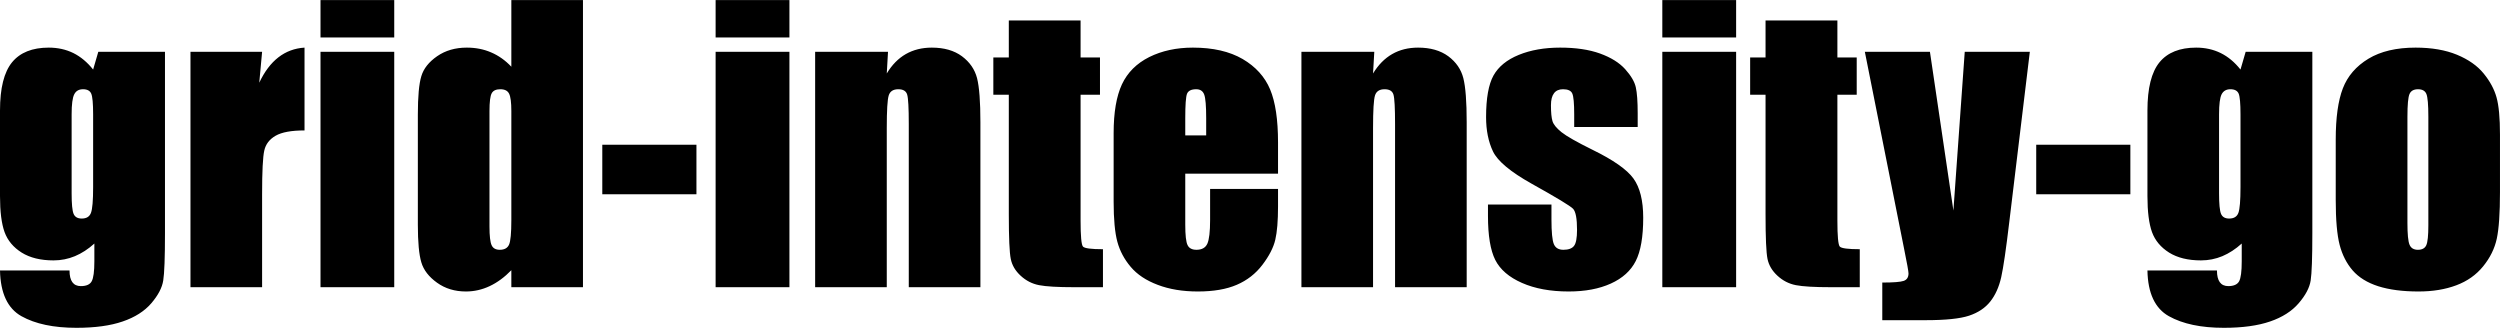
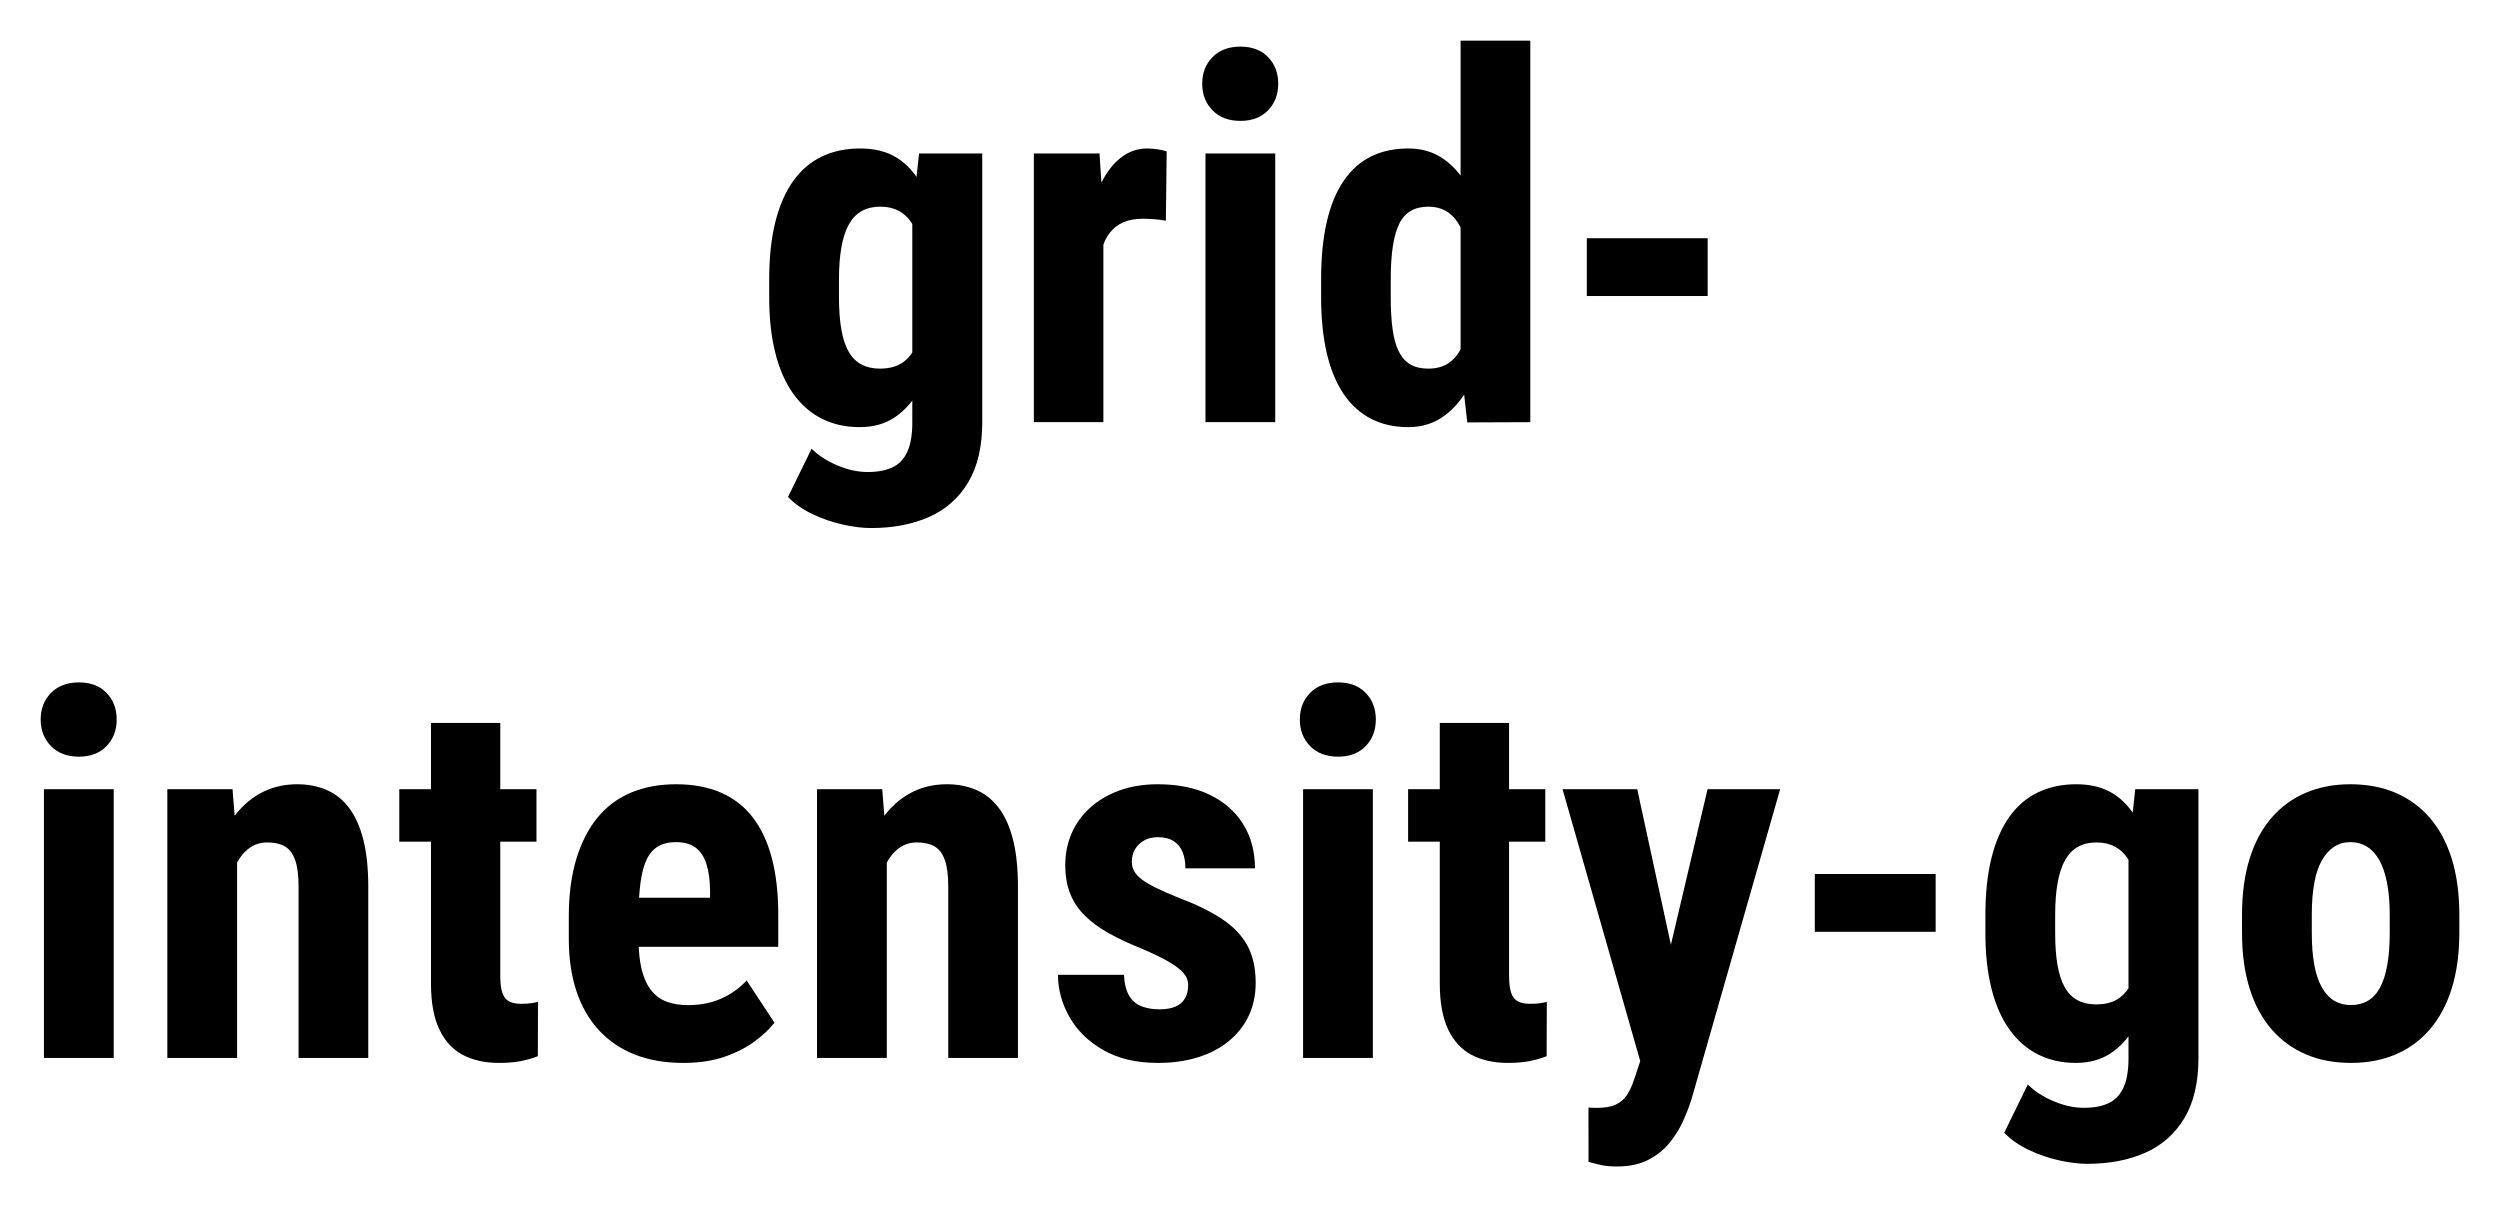
- <svg xmlns="http://www.w3.org/2000/svg" viewBox="0 10.905 344.143 45.121" data-asc="1.0087890625">
-   <g fill="#000000">
-     <g fill="#000000" transform="translate(0, 0)">
-       <path d="M22.71 18.04L22.71 42.99Q22.71 48.05 22.47 49.52Q22.24 51.00 20.83 52.65Q19.41 54.30 16.88 55.16Q14.36 56.03 10.52 56.03Q5.81 56.03 2.95 54.43Q0.10 52.83 0 48.14L9.57 48.14Q9.57 50.29 11.13 50.29Q12.26 50.29 12.62 49.63Q12.99 48.97 12.99 46.88L12.99 44.43Q11.72 45.58 10.31 46.17Q8.91 46.75 7.37 46.75Q4.71 46.75 2.99 45.68Q1.27 44.60 0.63 42.86Q0 41.11 0 37.89L0 26.12Q0 21.51 1.66 19.48Q3.32 17.46 6.71 17.46Q8.57 17.46 10.10 18.21Q11.62 18.97 12.82 20.48L13.53 18.04L22.71 18.04M12.82 26.64Q12.82 24.41 12.56 23.80Q12.30 23.19 11.43 23.19Q10.57 23.19 10.22 23.89Q9.86 24.58 9.86 26.64L9.86 37.52Q9.86 39.70 10.13 40.34Q10.40 40.99 11.25 40.99Q12.23 40.99 12.52 40.21Q12.82 39.43 12.82 36.67L12.82 26.64ZM36.08 18.04L35.69 22.29Q37.84 17.72 41.92 17.46L41.92 28.86Q39.21 28.86 37.94 29.59Q36.67 30.32 36.38 31.63Q36.08 32.93 36.08 37.65L36.08 50.44L26.22 50.44L26.22 18.04L36.08 18.04ZM54.27 10.91L54.27 16.06L44.12 16.06L44.12 10.91L54.27 10.91M54.27 18.04L54.27 50.44L44.12 50.44L44.12 18.04L54.27 18.04ZM80.25 10.91L80.25 50.44L70.39 50.44L70.39 48.10Q68.97 49.56 67.41 50.29Q65.84 51.03 64.14 51.03Q61.84 51.03 60.16 49.82Q58.47 48.61 58.00 47.02Q57.52 45.43 57.52 41.85L57.52 26.68Q57.52 22.95 58.00 21.39Q58.47 19.82 60.18 18.64Q61.89 17.46 64.26 17.46Q66.09 17.46 67.61 18.12Q69.14 18.77 70.39 20.09L70.39 10.91L80.25 10.91M70.39 26.20Q70.39 24.41 70.08 23.80Q69.78 23.19 68.87 23.19Q67.99 23.19 67.69 23.74Q67.38 24.29 67.38 26.20L67.38 42.07Q67.38 44.04 67.68 44.67Q67.97 45.29 68.80 45.29Q69.75 45.29 70.07 44.59Q70.39 43.90 70.39 41.19L70.39 26.20ZM95.87 30.83L95.87 37.65L82.91 37.65L82.91 30.83L95.87 30.83ZM108.67 10.91L108.67 16.06L98.51 16.06L98.51 10.91L108.67 10.91M108.67 18.04L108.67 50.44L98.51 50.44L98.51 18.04L108.67 18.04ZM122.24 18.04L122.07 21.02Q123.14 19.24 124.69 18.35Q126.25 17.46 128.27 17.46Q130.81 17.46 132.42 18.65Q134.03 19.85 134.50 21.67Q134.96 23.49 134.96 27.73L134.96 50.44L125.10 50.44L125.10 28.00Q125.10 24.66 124.88 23.93Q124.66 23.19 123.66 23.19Q122.61 23.19 122.34 24.04Q122.07 24.88 122.07 28.54L122.07 50.44L112.21 50.44L112.21 18.04L122.24 18.04ZM148.75 13.72L148.75 18.82L151.42 18.82L151.42 23.95L148.75 23.95L148.75 41.28Q148.75 44.48 149.08 44.85Q149.41 45.21 151.83 45.21L151.83 50.44L147.85 50.44Q144.48 50.44 143.04 50.16Q141.60 49.88 140.50 48.86Q139.40 47.85 139.14 46.55Q138.87 45.24 138.87 40.41L138.87 23.95L136.74 23.95L136.74 18.82L138.87 18.82L138.87 13.72L148.75 13.72ZM175.93 34.81L163.16 34.81L163.16 41.82Q163.16 44.02 163.48 44.65Q163.79 45.29 164.70 45.29Q165.82 45.29 166.20 44.45Q166.58 43.60 166.58 41.19L166.58 36.91L175.93 36.91L175.93 39.31Q175.93 42.31 175.55 43.92Q175.17 45.53 173.78 47.36Q172.39 49.19 170.25 50.11Q168.12 51.03 164.89 51.03Q161.77 51.03 159.38 50.12Q156.98 49.22 155.65 47.64Q154.32 46.07 153.81 44.18Q153.30 42.29 153.30 38.67L153.30 29.22Q153.30 24.98 154.44 22.52Q155.59 20.07 158.20 18.76Q160.82 17.46 164.21 17.46Q168.36 17.46 171.06 19.03Q173.75 20.61 174.84 23.21Q175.93 25.81 175.93 30.52L175.93 34.81M166.04 29.54L166.04 27.17Q166.04 24.66 165.77 23.93Q165.50 23.19 164.67 23.19Q163.65 23.19 163.40 23.82Q163.16 24.44 163.16 27.17L163.16 29.54L166.04 29.54ZM189.18 18.04L189.01 21.02Q190.09 19.24 191.64 18.35Q193.19 17.46 195.21 17.46Q197.75 17.46 199.37 18.65Q200.98 19.85 201.44 21.67Q201.90 23.49 201.90 27.73L201.90 50.44L192.04 50.44L192.04 28.00Q192.04 24.66 191.82 23.93Q191.60 23.19 190.60 23.19Q189.55 23.19 189.28 24.04Q189.01 24.88 189.01 28.54L189.01 50.44L179.15 50.44L179.15 18.04L189.18 18.04ZM225.44 28.39L216.70 28.39L216.70 26.64Q216.70 24.39 216.44 23.79Q216.19 23.19 215.16 23.19Q214.33 23.19 213.92 23.74Q213.50 24.29 213.50 25.39Q213.50 26.88 213.71 27.58Q213.92 28.27 214.95 29.10Q215.99 29.93 219.21 31.52Q223.51 33.62 224.85 35.47Q226.20 37.33 226.20 40.87Q226.20 44.82 225.17 46.84Q224.15 48.85 221.74 49.94Q219.34 51.03 215.94 51.03Q212.18 51.03 209.51 49.85Q206.84 48.68 205.83 46.68Q204.83 44.68 204.83 40.63L204.83 39.06L213.57 39.06L213.57 41.11Q213.57 43.73 213.90 44.51Q214.23 45.29 215.21 45.29Q216.26 45.29 216.67 44.76Q217.09 44.24 217.09 42.55Q217.09 40.23 216.55 39.65Q215.99 39.06 210.82 36.18Q206.47 33.74 205.52 31.75Q204.57 29.76 204.57 27.03Q204.57 23.14 205.59 21.30Q206.62 19.46 209.07 18.46Q211.52 17.46 214.77 17.46Q217.99 17.46 220.25 18.27Q222.51 19.09 223.72 20.43Q224.93 21.78 225.18 22.92Q225.44 24.07 225.44 26.51L225.44 28.39ZM238.99 10.91L238.99 16.06L228.83 16.06L228.83 10.91L238.99 10.91M238.99 18.04L238.99 50.44L228.83 50.44L228.83 18.04L238.99 18.04ZM252.93 13.72L252.93 18.82L255.59 18.82L255.59 23.95L252.93 23.95L252.93 41.28Q252.93 44.48 253.26 44.85Q253.59 45.21 256.01 45.21L256.01 50.44L252.03 50.44Q248.66 50.44 247.22 50.16Q245.78 49.88 244.68 48.86Q243.58 47.85 243.31 46.55Q243.04 45.24 243.04 40.41L243.04 23.95L240.92 23.95L240.92 18.82L243.04 18.82L243.04 13.72L252.93 13.72ZM279.42 18.04L276.59 41.48Q275.93 47.05 275.48 49.07Q275.02 51.10 273.97 52.42Q272.92 53.74 271.06 54.36Q269.19 54.98 265.09 54.98L259.11 54.98L259.11 49.80Q261.40 49.80 262.06 49.57Q262.72 49.34 262.72 48.54Q262.72 48.14 262.11 45.14L256.71 18.04L265.67 18.04L268.90 39.89L270.46 18.04L279.42 18.04ZM293.26 30.83L293.26 37.65L280.30 37.65L280.30 30.83L293.26 30.83ZM318.31 18.04L318.31 42.99Q318.31 48.05 318.08 49.52Q317.85 51.00 316.43 52.65Q315.01 54.30 312.49 55.16Q309.96 56.03 306.13 56.03Q301.42 56.03 298.56 54.43Q295.70 52.83 295.61 48.14L305.18 48.14Q305.18 50.29 306.74 50.29Q307.86 50.29 308.23 49.63Q308.59 48.97 308.59 46.88L308.59 44.43Q307.32 45.58 305.92 46.17Q304.52 46.75 302.98 46.75Q300.32 46.75 298.60 45.68Q296.88 44.60 296.24 42.86Q295.61 41.11 295.61 37.89L295.61 26.12Q295.61 21.51 297.27 19.48Q298.93 17.46 302.32 17.46Q304.17 17.46 305.70 18.21Q307.23 18.97 308.42 20.48L309.13 18.04L318.31 18.04M308.42 26.64Q308.42 24.41 308.17 23.80Q307.91 23.19 307.03 23.19Q306.18 23.19 305.82 23.89Q305.47 24.58 305.47 26.64L305.47 37.52Q305.47 39.70 305.74 40.34Q306.01 40.99 306.86 40.99Q307.84 40.99 308.13 40.21Q308.42 39.43 308.42 36.67L308.42 26.64ZM344.14 29.42L344.14 37.35Q344.14 41.72 343.70 43.76Q343.26 45.80 341.82 47.57Q340.38 49.34 338.12 50.18Q335.86 51.03 332.93 51.03Q329.66 51.03 327.39 50.31Q325.12 49.58 323.86 48.13Q322.61 46.68 322.07 44.62Q321.53 42.55 321.53 38.43L321.53 30.13Q321.53 25.61 322.51 23.07Q323.49 20.53 326.03 18.99Q328.56 17.46 332.52 17.46Q335.84 17.46 338.22 18.44Q340.60 19.43 341.89 21.02Q343.19 22.61 343.66 24.29Q344.14 25.98 344.14 29.42M334.28 26.98Q334.28 24.49 334.01 23.84Q333.74 23.19 332.86 23.19Q331.98 23.19 331.69 23.84Q331.40 24.49 331.40 26.98L331.40 41.60Q331.40 43.90 331.69 44.59Q331.98 45.29 332.84 45.29Q333.72 45.29 334.00 44.65Q334.28 44.02 334.28 41.92L334.28 26.98Z" />
-     </g>
+ <svg xmlns="http://www.w3.org/2000/svg" viewBox="0 0 491.52 237.34">
+   <g fill="#000000" transform="translate(2.93,83.00)">
+     <path transform="translate(144.92,0)" d="M32.843 -52.832H45.268V0.002Q45.268 7.216 42.511 11.825Q39.754 16.434 34.843 18.625Q29.932 20.817 23.372 20.817Q20.903 20.817 17.811 20.123Q14.72 19.429 11.836 18.05Q8.952 16.671 7.084 14.701L11.722 5.212Q13.612 7.139 16.705 8.471Q19.798 9.804 22.755 9.804Q25.628 9.804 27.567 8.91Q29.506 8.017 30.512 5.873Q31.517 3.73 31.517 0.077V-40.568ZM3.38 -24.559V-28.06Q3.38 -34.522 4.586 -39.354Q5.792 -44.185 8.106 -47.42Q10.42 -50.655 13.743 -52.232Q17.066 -53.809 21.251 -53.809Q25.603 -53.809 28.535 -51.941Q31.467 -50.073 33.281 -46.69Q35.095 -43.307 36.099 -38.719Q37.103 -34.132 37.66 -28.664V-23.573Q37.117 -18.4 35.917 -13.922Q34.716 -9.443 32.762 -6.101Q30.807 -2.759 27.972 -0.891Q25.137 0.977 21.154 0.977Q17.032 0.977 13.734 -0.681Q10.436 -2.338 8.115 -5.582Q5.793 -8.825 4.587 -13.591Q3.38 -18.357 3.38 -24.559ZM17.099 -28.06V-24.559Q17.099 -20.874 17.568 -18.208Q18.038 -15.542 19.009 -13.85Q19.981 -12.158 21.516 -11.342Q23.052 -10.526 25.138 -10.526Q28.122 -10.526 29.897 -11.924Q31.672 -13.322 32.527 -15.781Q33.382 -18.24 33.499 -21.485V-30.707Q33.44 -33.419 32.894 -35.562Q32.347 -37.705 31.352 -39.226Q30.357 -40.746 28.826 -41.558Q27.295 -42.369 25.235 -42.369Q23.168 -42.369 21.632 -41.538Q20.096 -40.706 19.1 -38.983Q18.104 -37.259 17.601 -34.535Q17.099 -31.812 17.099 -28.06Z" />
+     <path transform="translate(144.92,0)" d="M69.085 -41.051V0.0H55.413V-52.832H68.325ZM81.529 -53.239 81.364 -39.603Q80.437 -39.796 79.136 -39.895Q77.835 -39.994 76.859 -39.994Q74.583 -39.994 72.967 -39.28Q71.351 -38.566 70.295 -37.171Q69.239 -35.775 68.714 -33.744Q68.188 -31.712 68.079 -29.078L65.487 -30.072Q65.487 -35.269 66.286 -39.584Q67.085 -43.899 68.687 -47.089Q70.29 -50.279 72.565 -52.044Q74.841 -53.809 77.747 -53.809Q78.693 -53.809 79.791 -53.638Q80.889 -53.468 81.529 -53.239Z" />
+     <path transform="translate(144.92,0)" d="M102.873 -52.832V0.0H89.155V-52.832ZM88.516 -66.533Q88.516 -69.719 90.547 -71.777Q92.578 -73.834 96.027 -73.834Q99.461 -73.834 101.459 -71.777Q103.458 -69.719 103.458 -66.533Q103.458 -63.379 101.459 -61.305Q99.461 -59.232 96.027 -59.232Q92.578 -59.232 90.547 -61.305Q88.516 -63.379 88.516 -66.533Z" />
+     <path transform="translate(144.92,0)" d="M139.315 -11.654V-75.0H153.019V0.0L140.629 0.048ZM111.892 -24.559V-28.06Q111.892 -34.522 112.998 -39.354Q114.104 -44.185 116.308 -47.42Q118.512 -50.655 121.705 -52.232Q124.897 -53.809 129.051 -53.809Q132.822 -53.809 135.671 -51.941Q138.52 -50.073 140.516 -46.69Q142.512 -43.307 143.731 -38.719Q144.95 -34.132 145.473 -28.664V-23.573Q144.868 -18.4 143.666 -13.922Q142.463 -9.443 140.443 -6.101Q138.423 -2.759 135.597 -0.891Q132.772 0.977 129.001 0.977Q124.878 0.977 121.679 -0.681Q118.48 -2.338 116.292 -5.582Q114.104 -8.825 112.998 -13.591Q111.892 -18.357 111.892 -24.559ZM125.578 -28.06V-24.559Q125.578 -20.874 125.955 -18.208Q126.332 -15.542 127.187 -13.85Q128.041 -12.158 129.454 -11.342Q130.867 -10.526 132.952 -10.526Q135.672 -10.526 137.381 -11.924Q139.089 -13.322 139.944 -15.781Q140.799 -18.24 140.916 -21.485V-30.707Q140.843 -33.419 140.296 -35.562Q139.749 -37.705 138.778 -39.226Q137.807 -40.746 136.359 -41.558Q134.911 -42.369 133.002 -42.369Q130.935 -42.369 129.514 -41.538Q128.093 -40.706 127.246 -38.983Q126.4 -37.259 125.989 -34.535Q125.578 -31.812 125.578 -28.06Z" />
+     <path transform="translate(144.92,0)" d="M187.889 -36.163V-24.801H164.128V-36.163Z" />
+     <path d="M19.425 72.168V125.0H5.707V72.168ZM5.068 58.467Q5.068 55.281 7.1 53.223Q9.131 51.166 12.579 51.166Q16.013 51.166 18.012 53.223Q20.011 55.281 20.011 58.467Q20.011 61.621 18.012 63.695Q16.013 65.768 12.579 65.768Q9.131 65.768 7.1 63.695Q5.068 61.621 5.068 58.467Z" />
+     <path d="M43.688 83.447V125.0H29.969V72.168H42.788ZM41.673 96.762 37.996 96.876Q37.914 90.931 39.142 86.194Q40.37 81.456 42.687 78.104Q45.005 74.753 48.242 72.972Q51.479 71.191 55.496 71.191Q58.601 71.191 61.164 72.258Q63.727 73.324 65.583 75.685Q67.438 78.046 68.455 81.906Q69.473 85.766 69.473 91.403V125.0H55.769V91.29Q55.769 87.897 55.073 86.016Q54.377 84.136 53.033 83.383Q51.689 82.631 49.601 82.631Q47.672 82.631 46.153 83.701Q44.634 84.772 43.627 86.702Q42.62 88.631 42.123 91.203Q41.625 93.775 41.673 96.762Z" />
+     <path d="M102.544 72.168V82.479H75.574V72.168ZM81.803 59.128H95.427V108.864Q95.427 111.057 95.855 112.251Q96.282 113.446 97.201 113.902Q98.12 114.358 99.575 114.358Q100.652 114.358 101.511 114.237Q102.371 114.117 102.846 113.97L102.812 124.655Q101.238 125.276 99.44 125.626Q97.643 125.977 95.202 125.977Q91.095 125.977 88.105 124.427Q85.115 122.877 83.459 119.414Q81.803 115.952 81.803 110.333Z" />
+     <path d="M131.428 125.977Q126.016 125.977 121.841 124.318Q117.667 122.66 114.783 119.512Q111.899 116.365 110.4 111.859Q108.901 107.354 108.901 101.611V97.265Q108.901 90.808 110.362 85.944Q111.823 81.081 114.516 77.78Q117.21 74.479 121.132 72.835Q125.053 71.191 130.007 71.191Q135.002 71.191 138.78 72.823Q142.559 74.454 145.07 77.712Q147.582 80.97 148.832 85.754Q150.082 90.537 150.082 96.857V103.148H114.703V93.504H136.676V92.268Q136.646 89.048 135.965 86.891Q135.284 84.735 133.829 83.651Q132.373 82.568 129.955 82.568Q127.875 82.568 126.452 83.41Q125.028 84.252 124.2 86.001Q123.371 87.751 122.996 90.547Q122.62 93.343 122.62 97.265V101.611Q122.62 105.249 123.26 107.737Q123.901 110.224 125.133 111.751Q126.365 113.278 128.164 113.947Q129.964 114.616 132.361 114.616Q135.986 114.616 138.88 113.323Q141.774 112.03 143.87 109.768L149.338 118.074Q147.893 119.925 145.408 121.767Q142.922 123.609 139.444 124.793Q135.966 125.977 131.428 125.977Z" />
+     <path d="M171.422 83.447V125.0H157.703V72.168H170.523ZM169.407 96.762 165.73 96.876Q165.648 90.931 166.876 86.194Q168.104 81.456 170.422 78.104Q172.739 74.753 175.976 72.972Q179.213 71.191 183.23 71.191Q186.335 71.191 188.898 72.258Q191.461 73.324 193.317 75.685Q195.172 78.046 196.19 81.906Q197.207 85.766 197.207 91.403V125.0H183.503V91.29Q183.503 87.897 182.807 86.016Q182.112 84.136 180.768 83.383Q179.424 82.631 177.335 82.631Q175.406 82.631 173.887 83.701Q172.368 84.772 171.361 86.702Q170.354 88.631 169.857 91.203Q169.36 93.775 169.407 96.762Z" />
+     <path d="M230.671 110.721Q230.671 109.355 229.733 108.281Q228.795 107.206 226.798 106.059Q224.8 104.911 221.501 103.495Q217.869 102.047 215.087 100.492Q212.304 98.936 210.372 97.032Q208.44 95.127 207.474 92.69Q206.508 90.253 206.508 87.089Q206.508 83.75 207.738 80.891Q208.967 78.033 211.33 75.866Q213.692 73.699 217.066 72.445Q220.44 71.191 224.697 71.191Q230.647 71.191 234.918 73.265Q239.19 75.339 241.498 79.052Q243.805 82.765 243.805 87.718H230.135Q230.135 85.939 229.589 84.552Q229.042 83.164 227.84 82.381Q226.638 81.597 224.664 81.597Q223.173 81.597 222.043 82.227Q220.912 82.857 220.255 83.92Q219.599 84.983 219.599 86.4Q219.599 87.457 220.061 88.284Q220.524 89.112 221.551 89.897Q222.578 90.683 224.293 91.524Q226.008 92.366 228.58 93.418Q233.825 95.377 237.236 97.622Q240.648 99.868 242.297 102.861Q243.946 105.854 243.946 110.266Q243.946 113.765 242.608 116.647Q241.271 119.528 238.738 121.629Q236.204 123.73 232.658 124.853Q229.113 125.977 224.742 125.977Q218.34 125.977 213.95 123.436Q209.559 120.895 207.319 116.922Q205.079 112.95 205.079 108.654H218.052Q218.18 111.267 219.068 112.761Q219.955 114.255 221.515 114.849Q223.074 115.443 224.992 115.443Q226.928 115.443 228.163 114.915Q229.397 114.388 230.034 113.309Q230.671 112.231 230.671 110.721Z" />
+     <path d="M266.984 72.168V125.0H253.266V72.168ZM252.627 58.467Q252.627 55.281 254.658 53.223Q256.689 51.166 260.138 51.166Q263.572 51.166 265.571 53.223Q267.569 55.281 267.569 58.467Q267.569 61.621 265.571 63.695Q263.572 65.768 260.138 65.768Q256.689 65.768 254.658 63.695Q252.627 61.621 252.627 58.467Z" />
+     <path d="M300.884 72.168V82.479H273.914V72.168ZM280.143 59.128H293.767V108.864Q293.767 111.057 294.194 112.251Q294.622 113.446 295.541 113.902Q296.46 114.358 297.915 114.358Q298.992 114.358 299.851 114.237Q300.71 114.117 301.186 113.97L301.151 124.655Q299.578 125.276 297.78 125.626Q295.983 125.977 293.542 125.977Q289.435 125.977 286.445 124.427Q283.455 122.877 281.799 119.414Q280.143 115.952 280.143 110.333Z" />
+     <path d="M321.763 118.94 332.788 72.168H347.06L329.691 132.908Q329.089 134.894 328.065 137.222Q327.041 139.549 325.363 141.633Q323.686 143.717 321.142 145.027Q318.598 146.338 315.023 146.338Q313.25 146.338 312.142 146.118Q311.034 145.899 309.389 145.424L309.374 134.756Q309.832 134.771 310.226 134.795Q310.62 134.819 311.031 134.819Q313.32 134.819 314.698 134.195Q316.076 133.571 316.915 132.318Q317.755 131.065 318.38 129.16ZM318.965 72.168 327.166 110.056 329.001 125.509 319.772 126.389 304.281 72.168Z" />
+     <path d="M377.635 88.837V100.199H353.874V88.837Z" />
+     <path d="M416.876 72.168H429.301V125.002Q429.301 132.216 426.544 136.825Q423.787 141.434 418.876 143.625Q413.965 145.817 407.405 145.817Q404.936 145.817 401.844 145.123Q398.753 144.429 395.869 143.05Q392.985 141.671 391.117 139.701L395.755 130.212Q397.645 132.139 400.738 133.471Q403.831 134.804 406.789 134.804Q409.662 134.804 411.601 133.91Q413.54 133.017 414.545 130.873Q415.55 128.73 415.55 125.077V84.432ZM387.413 100.441V96.94Q387.413 90.478 388.619 85.646Q389.825 80.815 392.139 77.58Q394.453 74.345 397.776 72.768Q401.099 71.191 405.284 71.191Q409.636 71.191 412.568 73.059Q415.501 74.927 417.314 78.31Q419.128 81.693 420.132 86.281Q421.136 90.868 421.693 96.336V101.427Q421.15 106.6 419.95 111.078Q418.749 115.557 416.795 118.899Q414.841 122.241 412.006 124.109Q409.171 125.977 405.187 125.977Q401.065 125.977 397.767 124.319Q394.469 122.662 392.148 119.418Q389.826 116.175 388.62 111.409Q387.413 106.643 387.413 100.441ZM401.132 96.94V100.441Q401.132 104.126 401.601 106.792Q402.071 109.458 403.042 111.15Q404.014 112.842 405.55 113.658Q407.086 114.474 409.171 114.474Q412.155 114.474 413.93 113.076Q415.705 111.678 416.56 109.219Q417.415 106.76 417.532 103.515V94.293Q417.474 91.581 416.927 89.438Q416.38 87.295 415.385 85.774Q414.39 84.254 412.859 83.442Q411.328 82.631 409.268 82.631Q407.202 82.631 405.665 83.462Q404.129 84.294 403.133 86.017Q402.137 87.741 401.634 90.465Q401.132 93.188 401.132 96.94Z" />
+     <path d="M437.868 100.375V96.842Q437.868 90.624 439.359 85.841Q440.85 81.059 443.651 77.807Q446.453 74.556 450.386 72.874Q454.319 71.191 459.174 71.191Q464.126 71.191 468.059 72.874Q471.992 74.556 474.802 77.807Q477.611 81.059 479.102 85.841Q480.593 90.624 480.593 96.842V100.375Q480.593 106.56 479.102 111.335Q477.611 116.11 474.802 119.378Q471.993 122.646 468.067 124.311Q464.141 125.977 459.271 125.977Q454.401 125.977 450.459 124.311Q446.516 122.646 443.683 119.378Q440.85 116.11 439.359 111.335Q437.868 106.56 437.868 100.375ZM451.587 96.842V100.375Q451.587 104.059 452.087 106.742Q452.587 109.425 453.596 111.181Q454.604 112.937 456.025 113.769Q457.446 114.601 459.271 114.601Q461.154 114.601 462.6 113.769Q464.046 112.937 464.997 111.181Q465.947 109.425 466.427 106.742Q466.907 104.059 466.907 100.375V96.842Q466.907 93.239 466.376 90.549Q465.844 87.859 464.86 86.11Q463.875 84.36 462.437 83.464Q461 82.568 459.174 82.568Q457.397 82.568 456 83.464Q454.603 84.36 453.595 86.11Q452.587 87.859 452.087 90.549Q451.587 93.239 451.587 96.842Z" />
  </g>
</svg>
